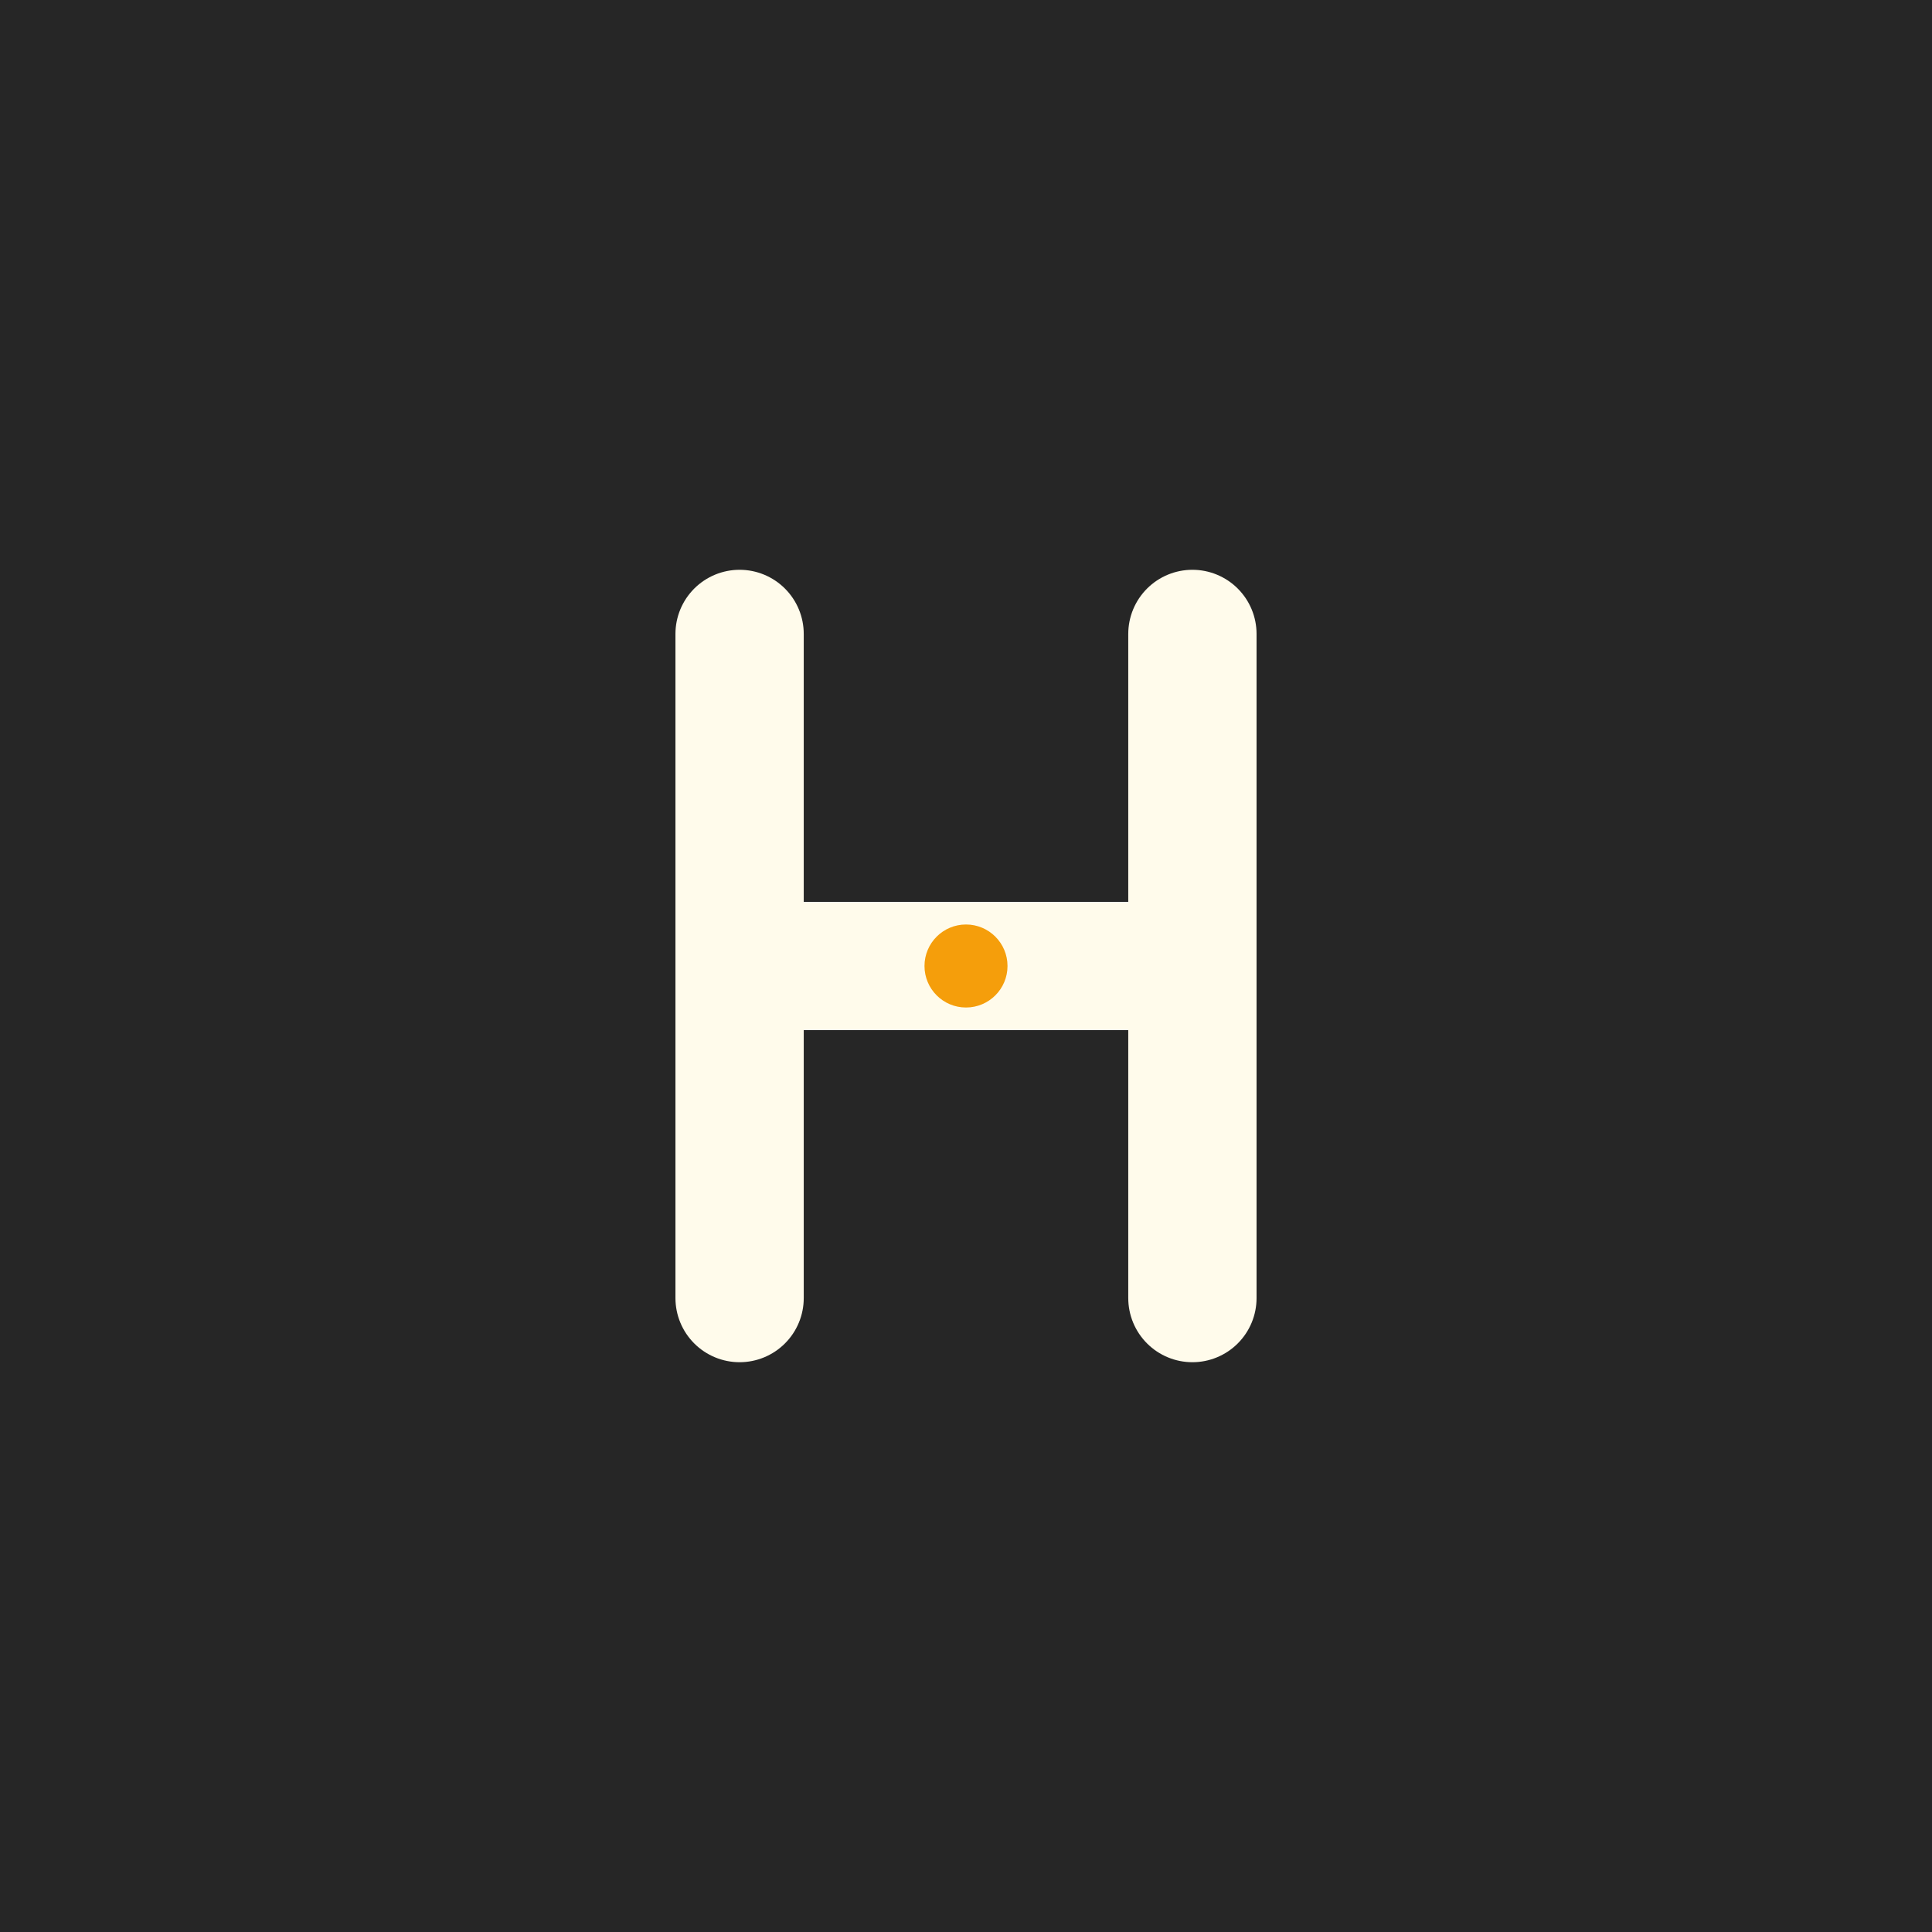
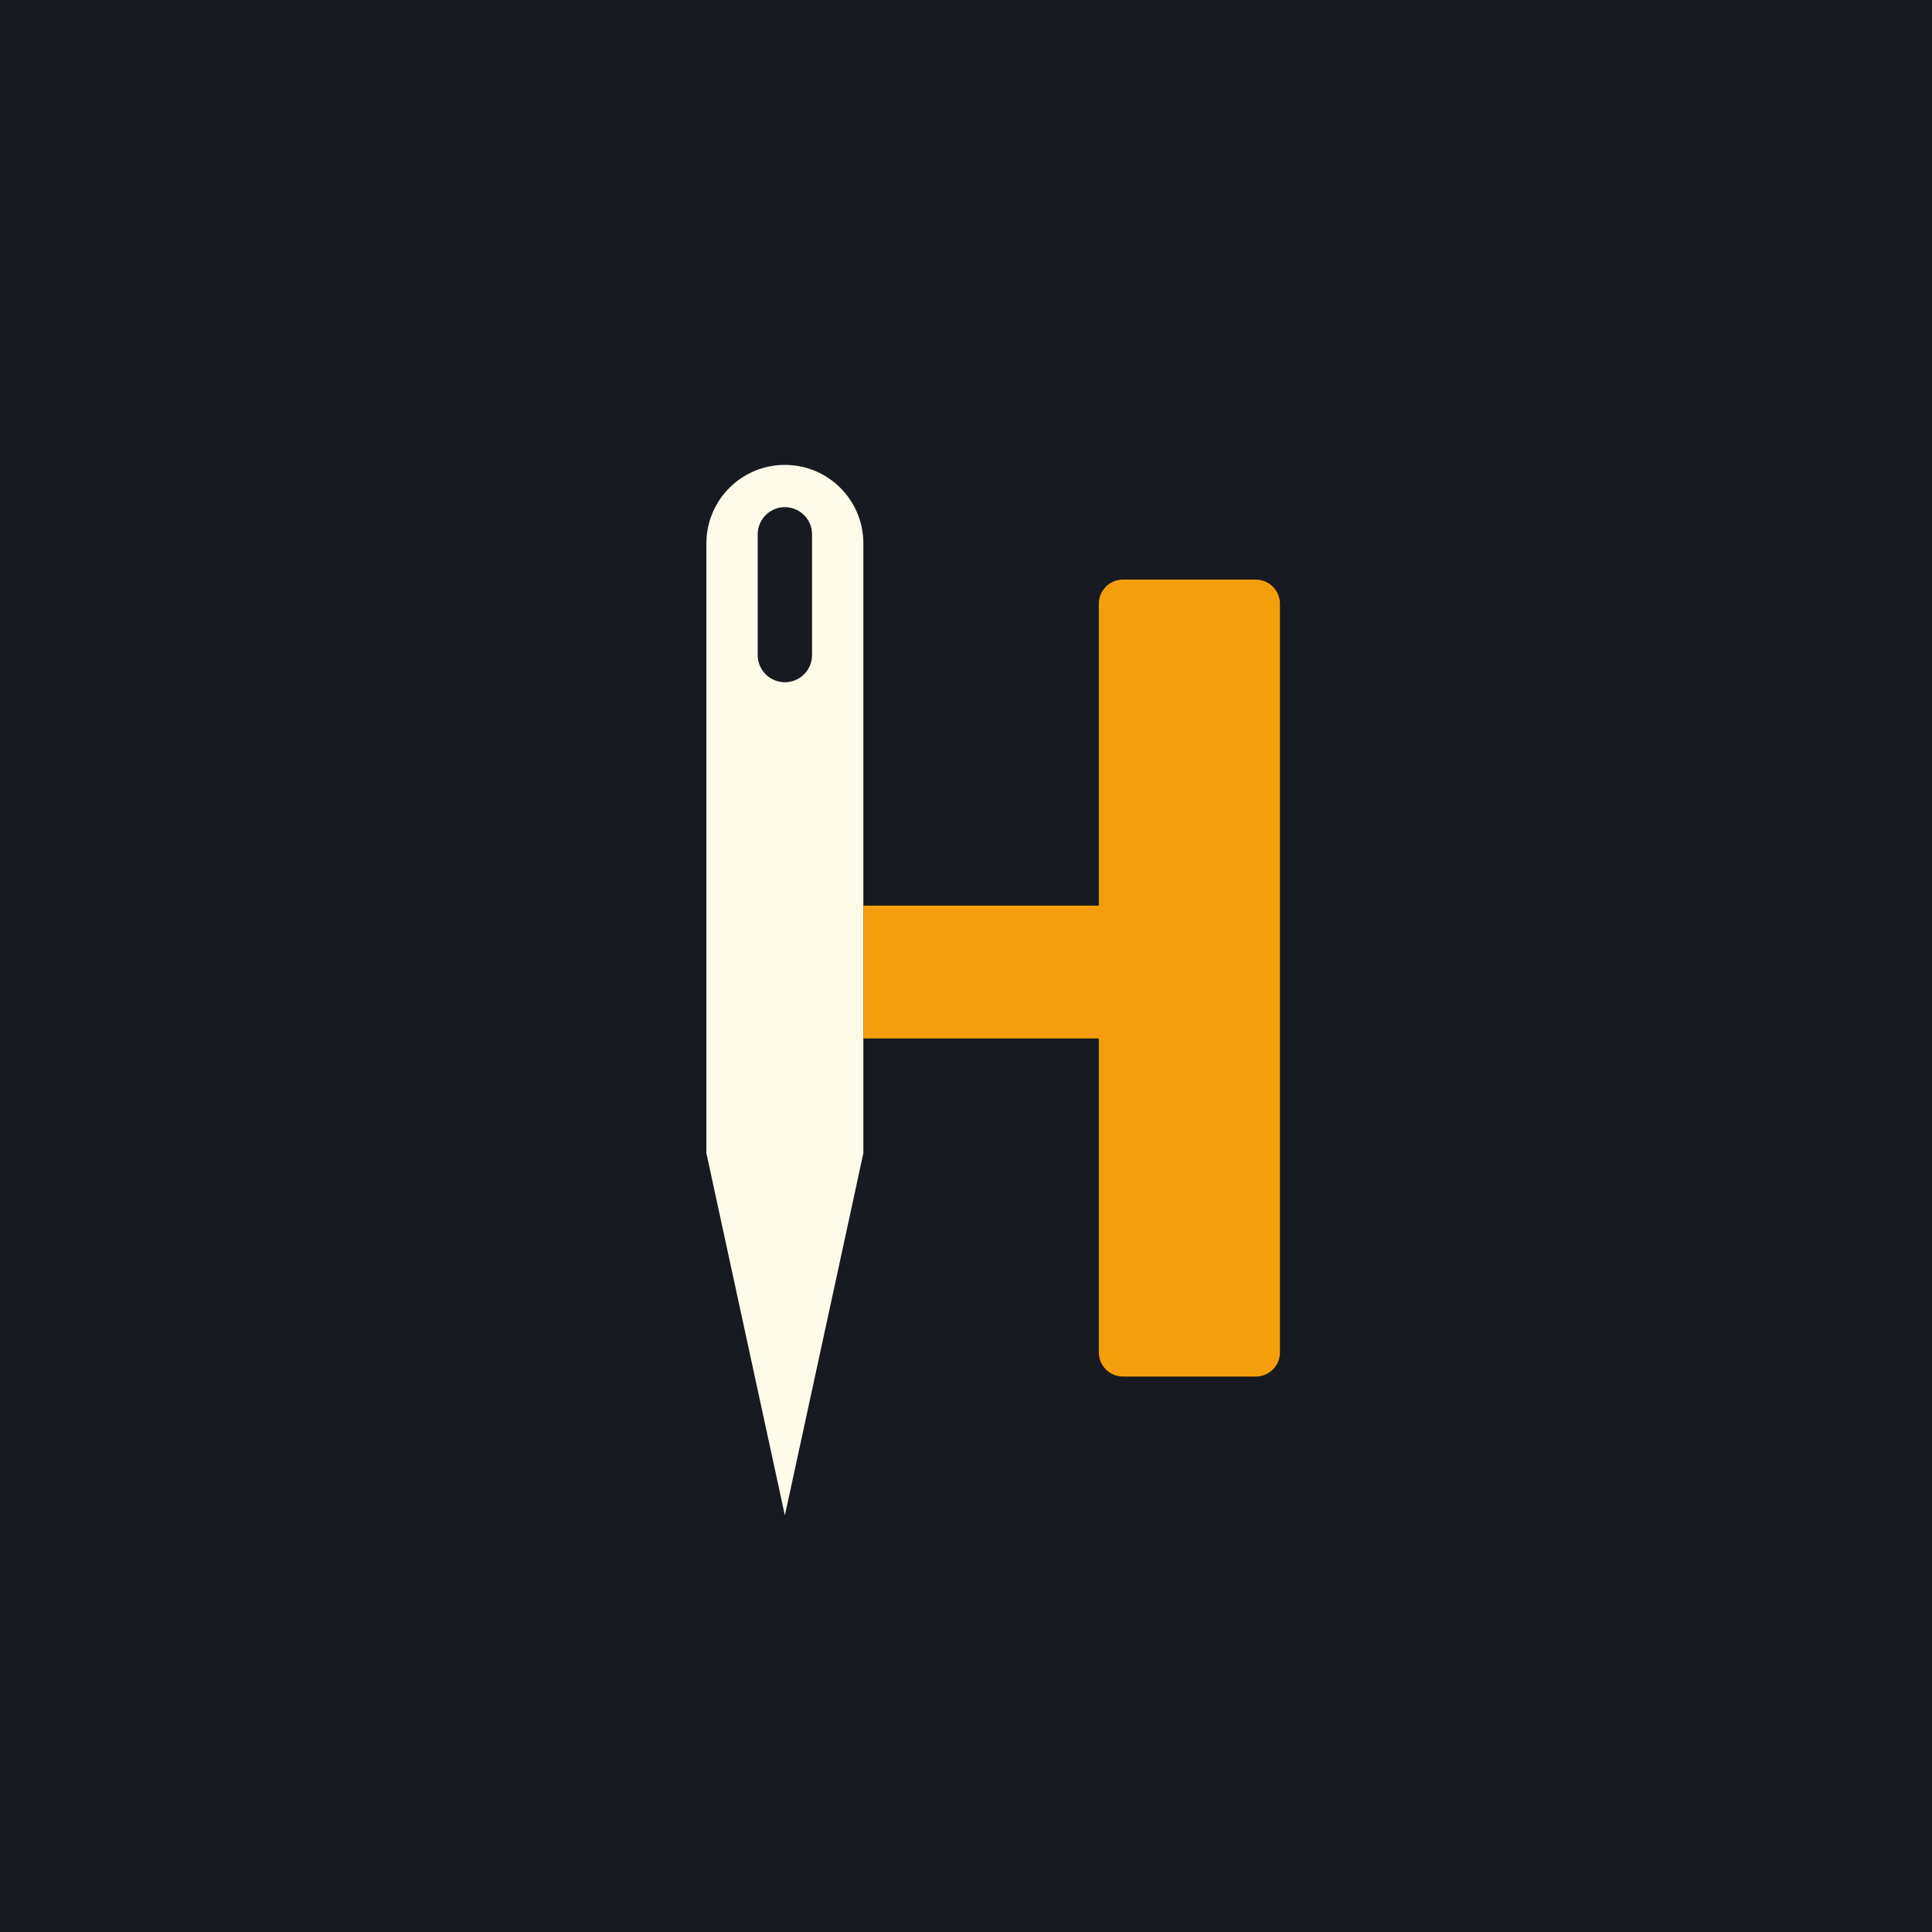
<svg xmlns="http://www.w3.org/2000/svg" width="512" height="512" viewBox="0 0 512 512">
-   <rect width="512" height="512" fill="#262626" />
-   <path d="M196 168v176M196 256h120M316 168v176" stroke="#FFFBEB" stroke-width="34" stroke-linecap="round" />
-   <circle cx="256" cy="256" r="11" fill="#F59E0B" />
+   <rect width="512" height="512" fill="#171A20" />
+   <g transform="translate(51.2 51.2) scale(0.8)">
+     <path d="M170 116a26 26 0 0 1 52 0V318L196 438L170 318Z" fill="#FFFBEB" />
+     <rect x="187" y="104" width="18" height="58" rx="9" fill="#171A20" />
+     <rect x="222" y="236" width="98" height="44" fill="#F59E0B" />
+     <rect x="300" y="128" width="60" height="264" rx="8" fill="#F59E0B" />
+   </g>
</svg>
